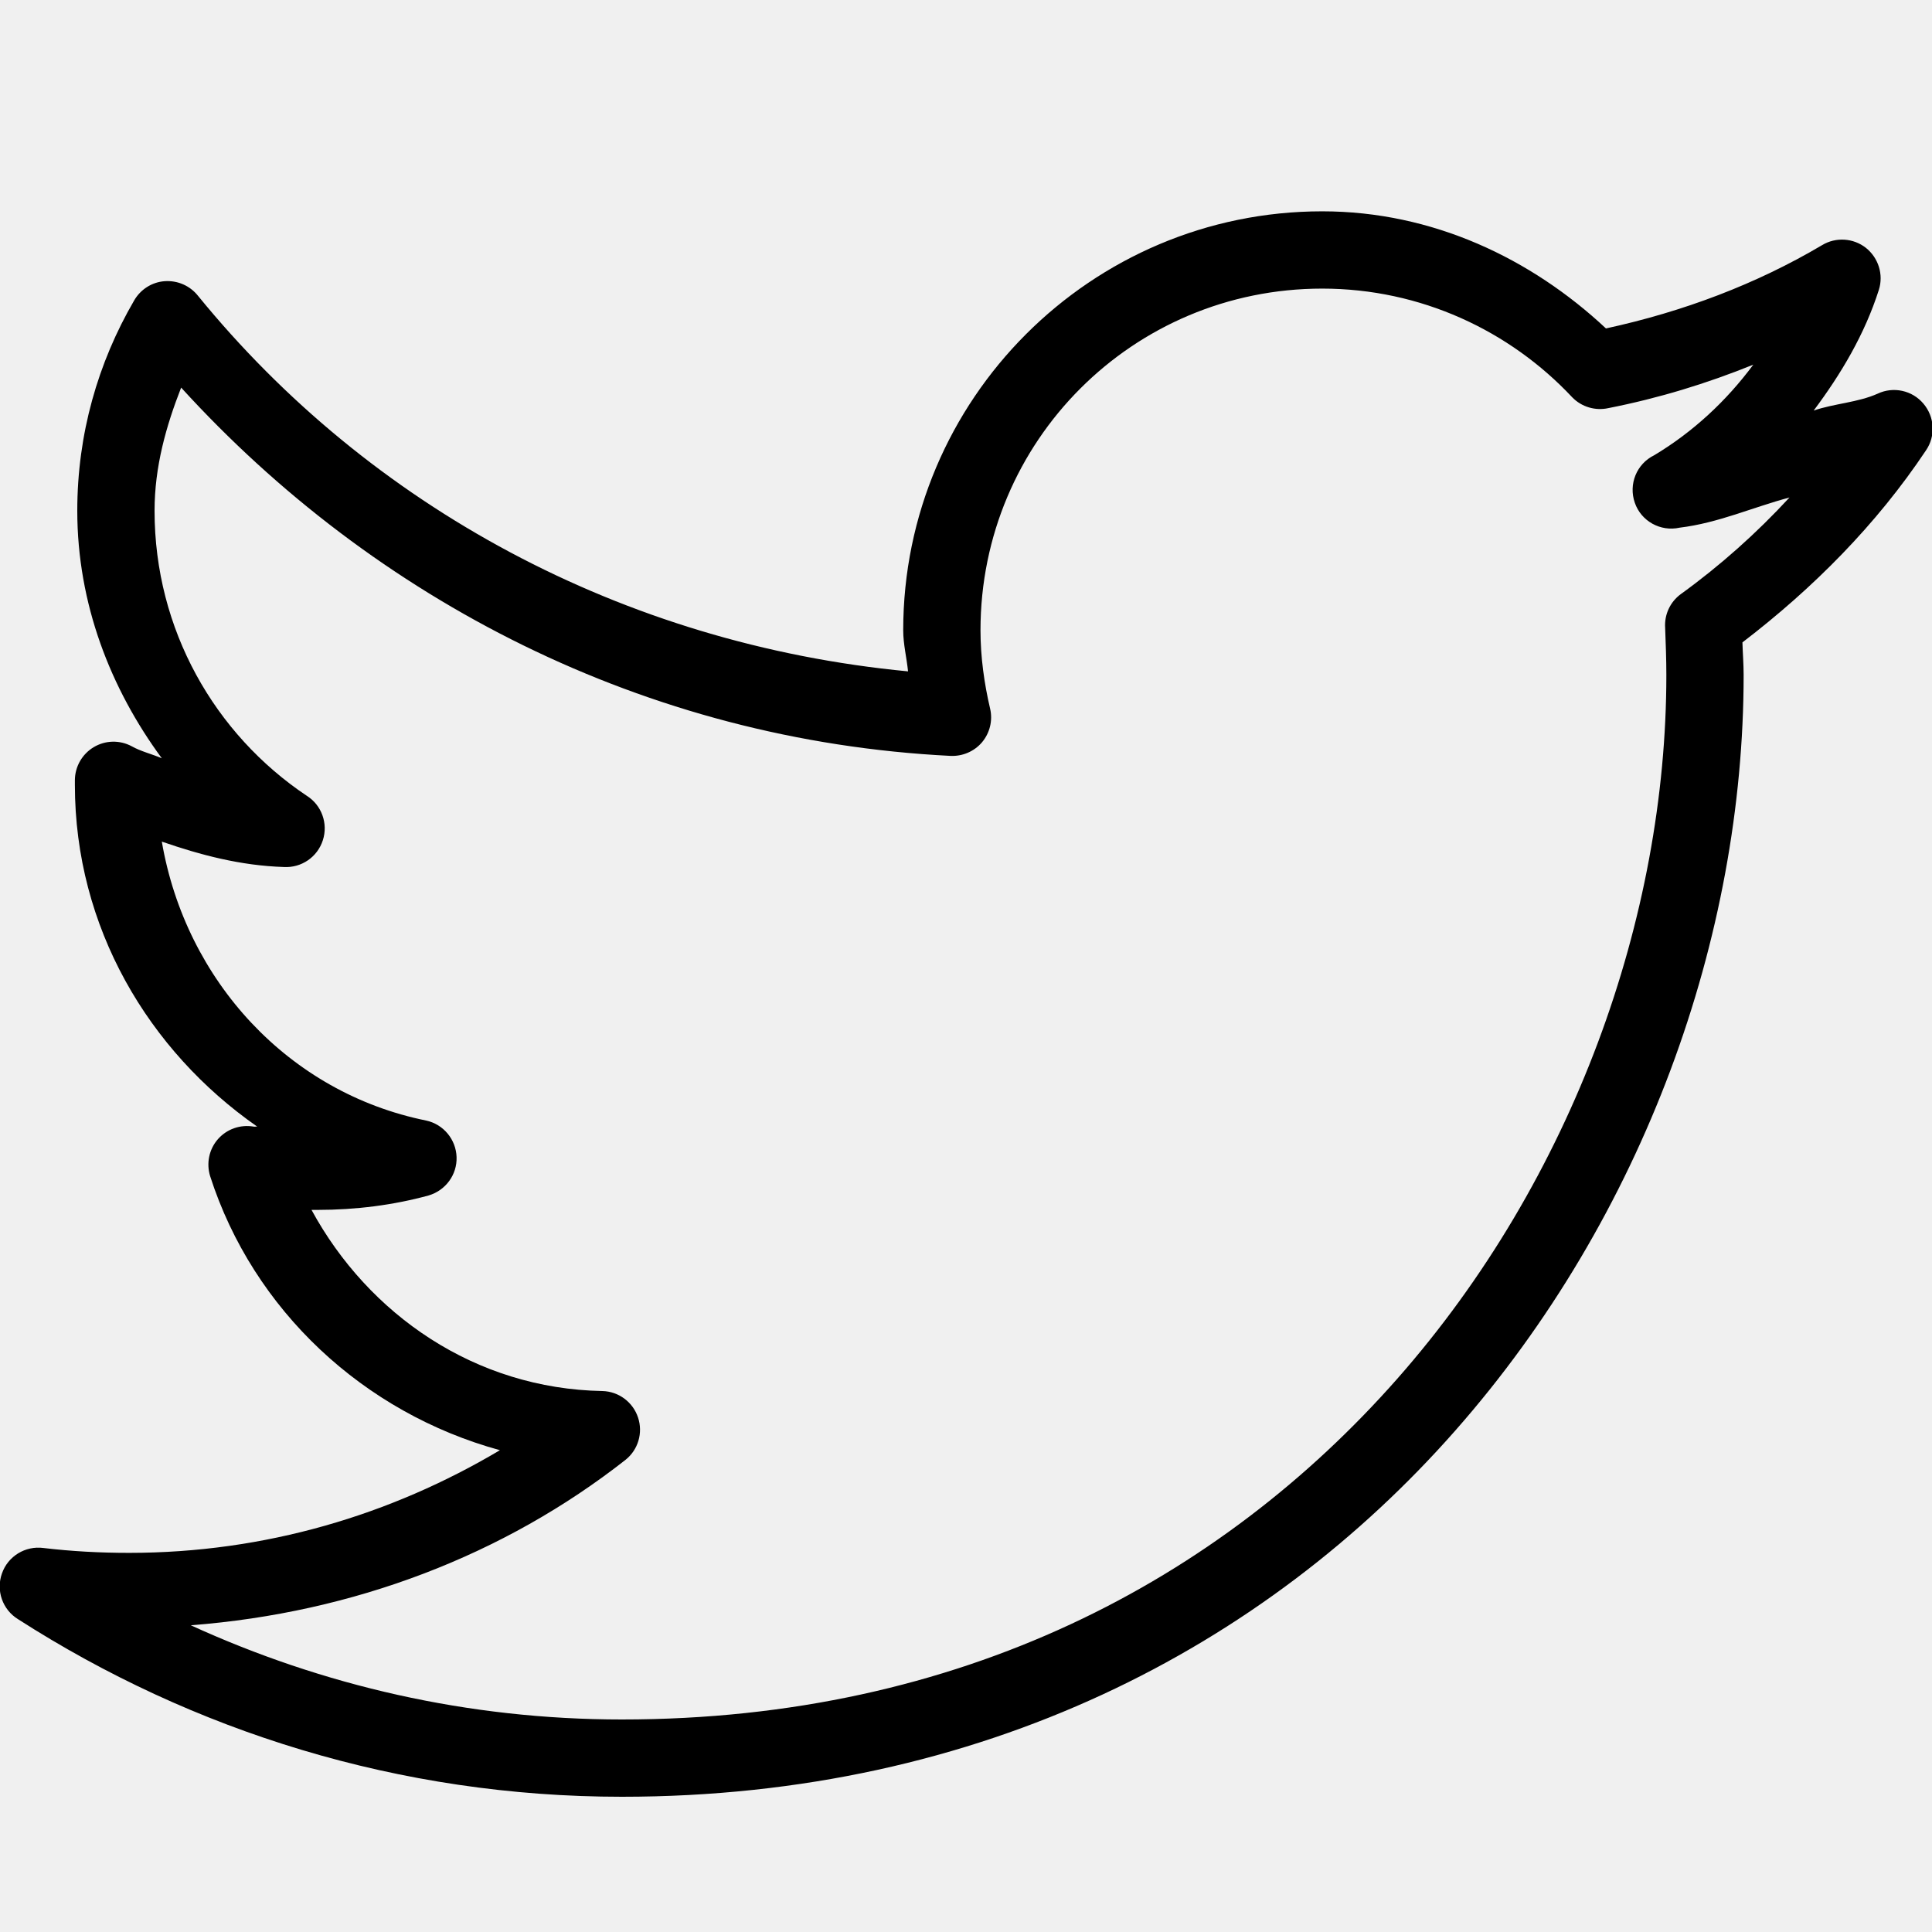
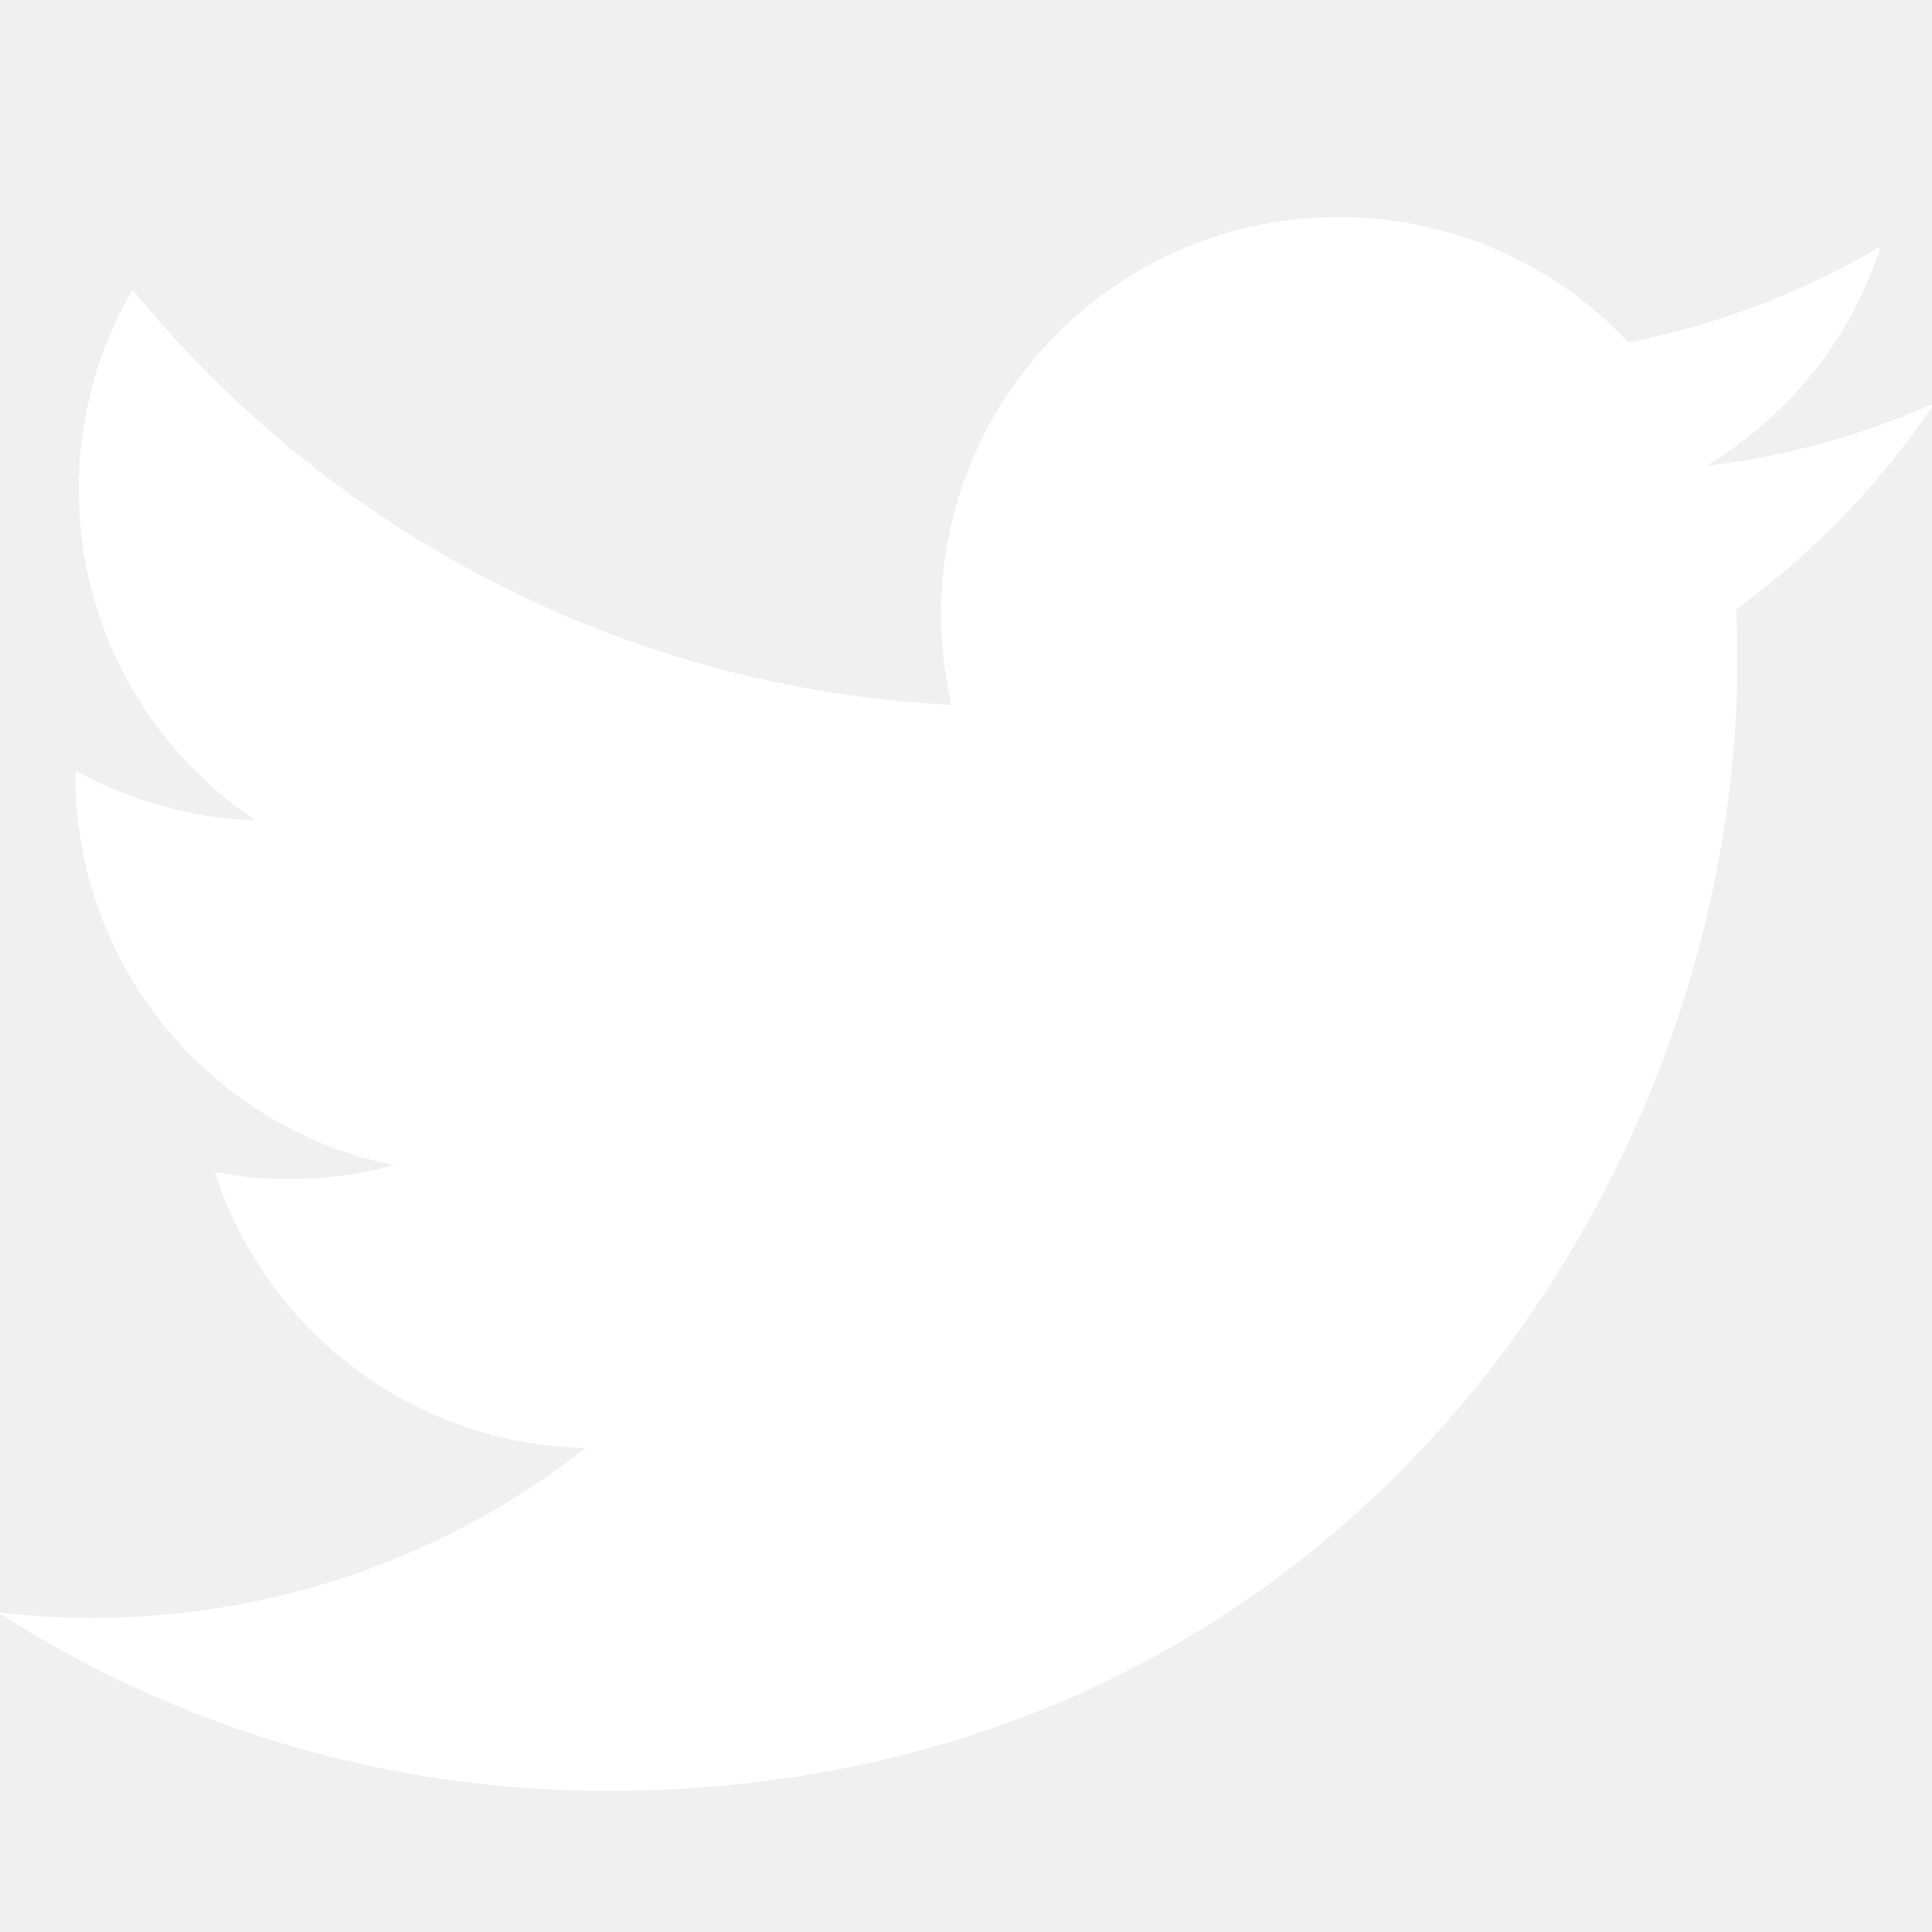
- <svg xmlns="http://www.w3.org/2000/svg" viewBox="0 0 50 50" width="50px" height="50px">
-   <path d="M 34.219 5.469 C 28.238 5.469 23.375 10.332 23.375 16.312 C 23.375 16.672 23.465 17.023 23.5 17.375 C 16.105 16.668 9.566 13.105 5.125 7.656 C 4.918 7.395 4.598 7.254 4.262 7.277 C 3.93 7.301 3.633 7.492 3.469 7.781 C 2.535 9.387 2 11.234 2 13.219 C 2 15.621 2.859 17.82 4.188 19.625 C 3.93 19.512 3.648 19.449 3.406 19.312 C 3.098 19.148 2.727 19.156 2.426 19.336 C 2.125 19.516 1.941 19.84 1.938 20.188 L 1.938 20.312 C 1.938 23.996 3.844 27.195 6.656 29.156 C 6.625 29.152 6.594 29.164 6.562 29.156 C 6.219 29.098 5.871 29.219 5.641 29.48 C 5.41 29.742 5.336 30.105 5.438 30.438 C 6.555 33.91 9.406 36.562 12.938 37.531 C 10.125 39.203 6.863 40.188 3.344 40.188 C 2.582 40.188 1.852 40.148 1.125 40.062 C 0.656 40 0.207 40.273 0.051 40.719 C -0.109 41.164 0.066 41.66 0.469 41.906 C 4.98 44.801 10.336 46.5 16.094 46.5 C 25.426 46.5 32.746 42.602 37.656 37.031 C 42.566 31.461 45.125 24.227 45.125 17.469 C 45.125 17.184 45.102 16.906 45.094 16.625 C 46.926 15.223 48.562 13.578 49.844 11.656 C 50.098 11.285 50.07 10.789 49.777 10.445 C 49.488 10.102 49 9.996 48.594 10.188 C 48.078 10.418 47.477 10.441 46.938 10.625 C 47.648 9.676 48.258 8.652 48.625 7.5 C 48.75 7.105 48.613 6.672 48.289 6.414 C 47.965 6.16 47.512 6.129 47.156 6.344 C 45.449 7.355 43.559 8.066 41.562 8.5 C 39.625 6.688 37.074 5.469 34.219 5.469 Z M 34.219 7.469 C 36.77 7.469 39.074 8.559 40.688 10.281 C 40.93 10.531 41.285 10.637 41.625 10.562 C 42.93 10.305 44.168 9.926 45.375 9.438 C 44.68 10.375 43.82 11.176 42.812 11.781 C 42.355 12.004 42.141 12.531 42.309 13.012 C 42.473 13.488 42.973 13.766 43.469 13.656 C 44.469 13.535 45.359 13.129 46.312 12.875 C 45.457 13.801 44.52 14.637 43.5 15.375 C 43.223 15.578 43.07 15.906 43.094 16.25 C 43.109 16.656 43.125 17.059 43.125 17.469 C 43.125 23.719 40.727 30.504 36.156 35.688 C 31.586 40.871 24.875 44.5 16.094 44.5 C 12.105 44.5 8.34 43.617 4.938 42.062 C 9.156 41.738 13.047 40.246 16.188 37.781 C 16.516 37.52 16.645 37.082 16.512 36.684 C 16.379 36.285 16.012 36.012 15.594 36 C 12.297 35.941 9.535 34.023 8.062 31.312 C 8.117 31.312 8.164 31.312 8.219 31.312 C 9.207 31.312 10.184 31.188 11.094 30.938 C 11.531 30.809 11.832 30.402 11.816 29.945 C 11.801 29.488 11.477 29.098 11.031 29 C 7.473 28.281 4.805 25.383 4.188 21.781 C 5.195 22.129 6.227 22.402 7.344 22.438 C 7.801 22.465 8.215 22.18 8.355 21.746 C 8.496 21.312 8.324 20.836 7.938 20.594 C 5.562 19.004 4 16.297 4 13.219 C 4 12.078 4.297 11.031 4.688 10.031 C 9.688 15.52 16.688 19.164 24.594 19.562 C 24.906 19.578 25.211 19.449 25.414 19.211 C 25.617 18.969 25.695 18.648 25.625 18.344 C 25.473 17.695 25.375 17.008 25.375 16.312 C 25.375 11.414 29.32 7.469 34.219 7.469 Z" />
+ <svg xmlns="http://www.w3.org/2000/svg" fill="#FFFFFF" viewBox="0 0 50 50" width="50px" height="50px">
+   <path d="M 50.062 10.438 C 48.215 11.258 46.234 11.809 44.152 12.059 C 46.277 10.785 47.91 8.77 48.676 6.371 C 46.691 7.547 44.484 8.402 42.145 8.863 C 40.27 6.863 37.598 5.617 34.641 5.617 C 28.961 5.617 24.355 10.219 24.355 15.898 C 24.355 16.703 24.449 17.488 24.625 18.242 C 16.078 17.812 8.504 13.719 3.43 7.496 C 2.543 9.02 2.039 10.785 2.039 12.668 C 2.039 16.234 3.852 19.383 6.613 21.23 C 4.926 21.176 3.34 20.711 1.953 19.941 C 1.953 19.984 1.953 20.027 1.953 20.07 C 1.953 25.055 5.5 29.207 10.199 30.156 C 9.34 30.391 8.43 30.516 7.492 30.516 C 6.828 30.516 6.184 30.453 5.555 30.328 C 6.867 34.41 10.664 37.391 15.16 37.473 C 11.645 40.23 7.211 41.871 2.391 41.871 C 1.559 41.871 0.742 41.824 -0.059 41.727 C 4.488 44.648 9.895 46.348 15.703 46.348 C 34.617 46.348 44.961 30.68 44.961 17.094 C 44.961 16.648 44.949 16.199 44.934 15.762 C 46.941 14.312 48.684 12.5 50.062 10.438 Z" />
</svg>
